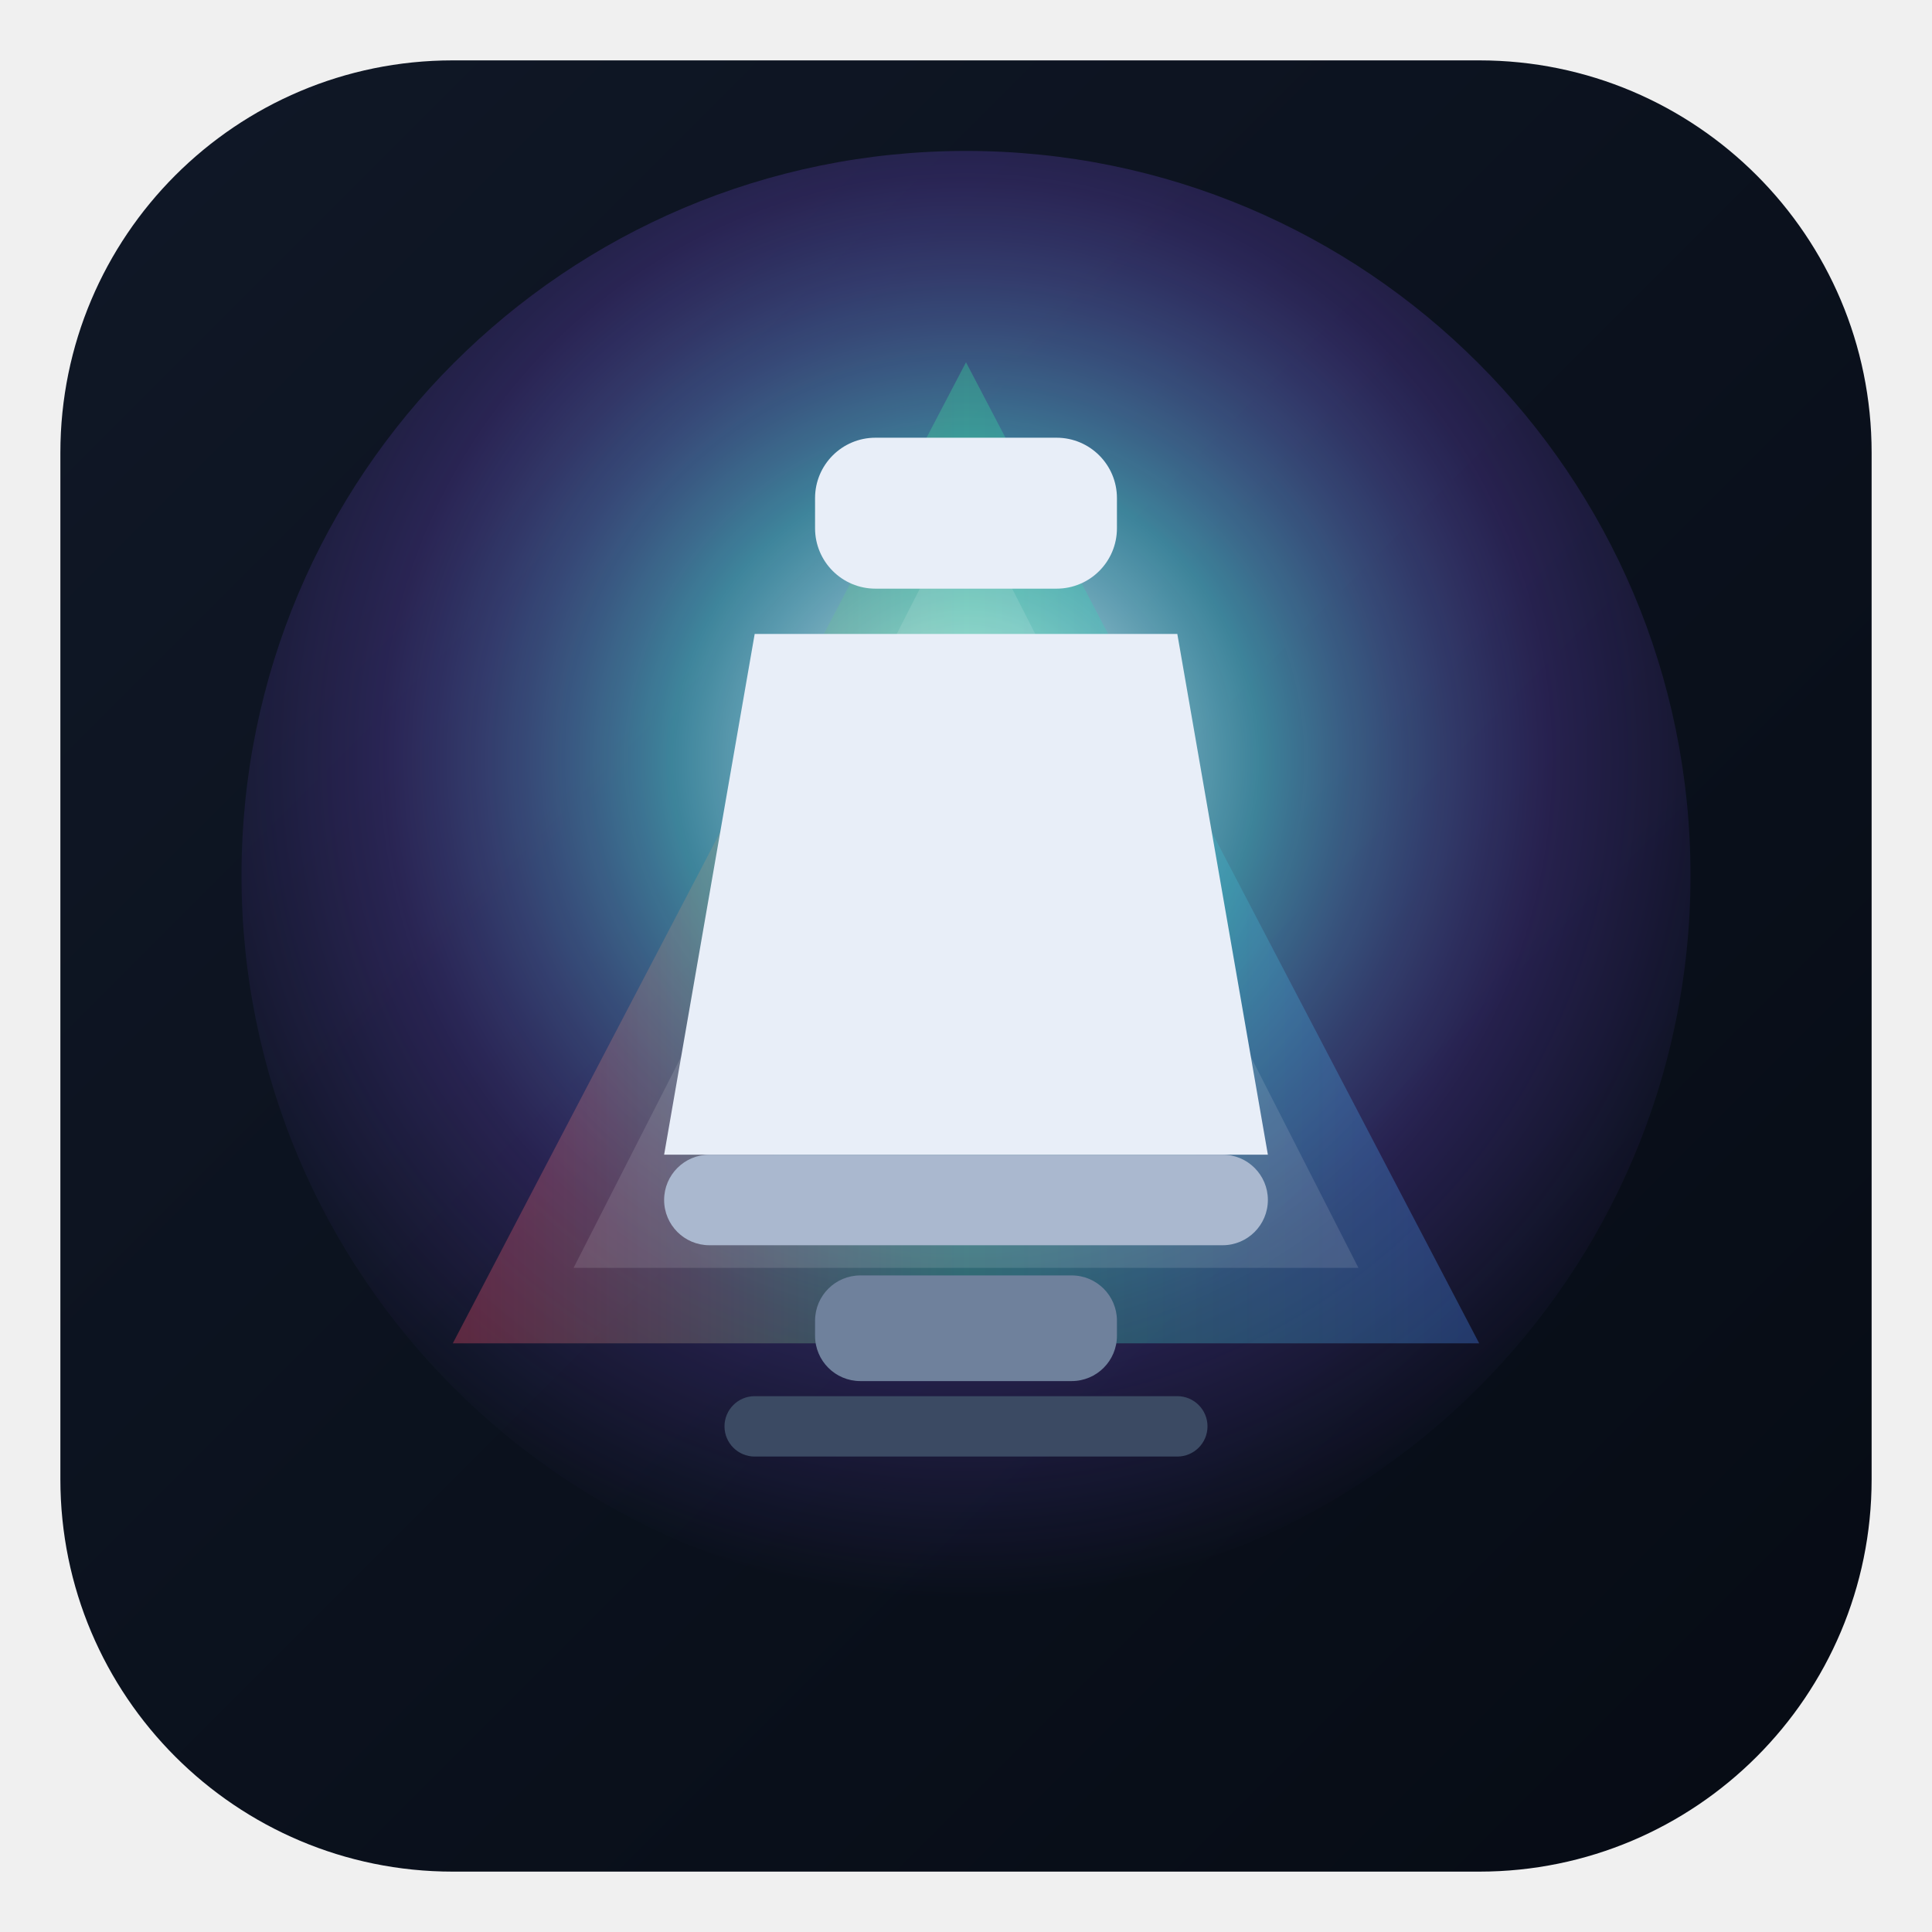
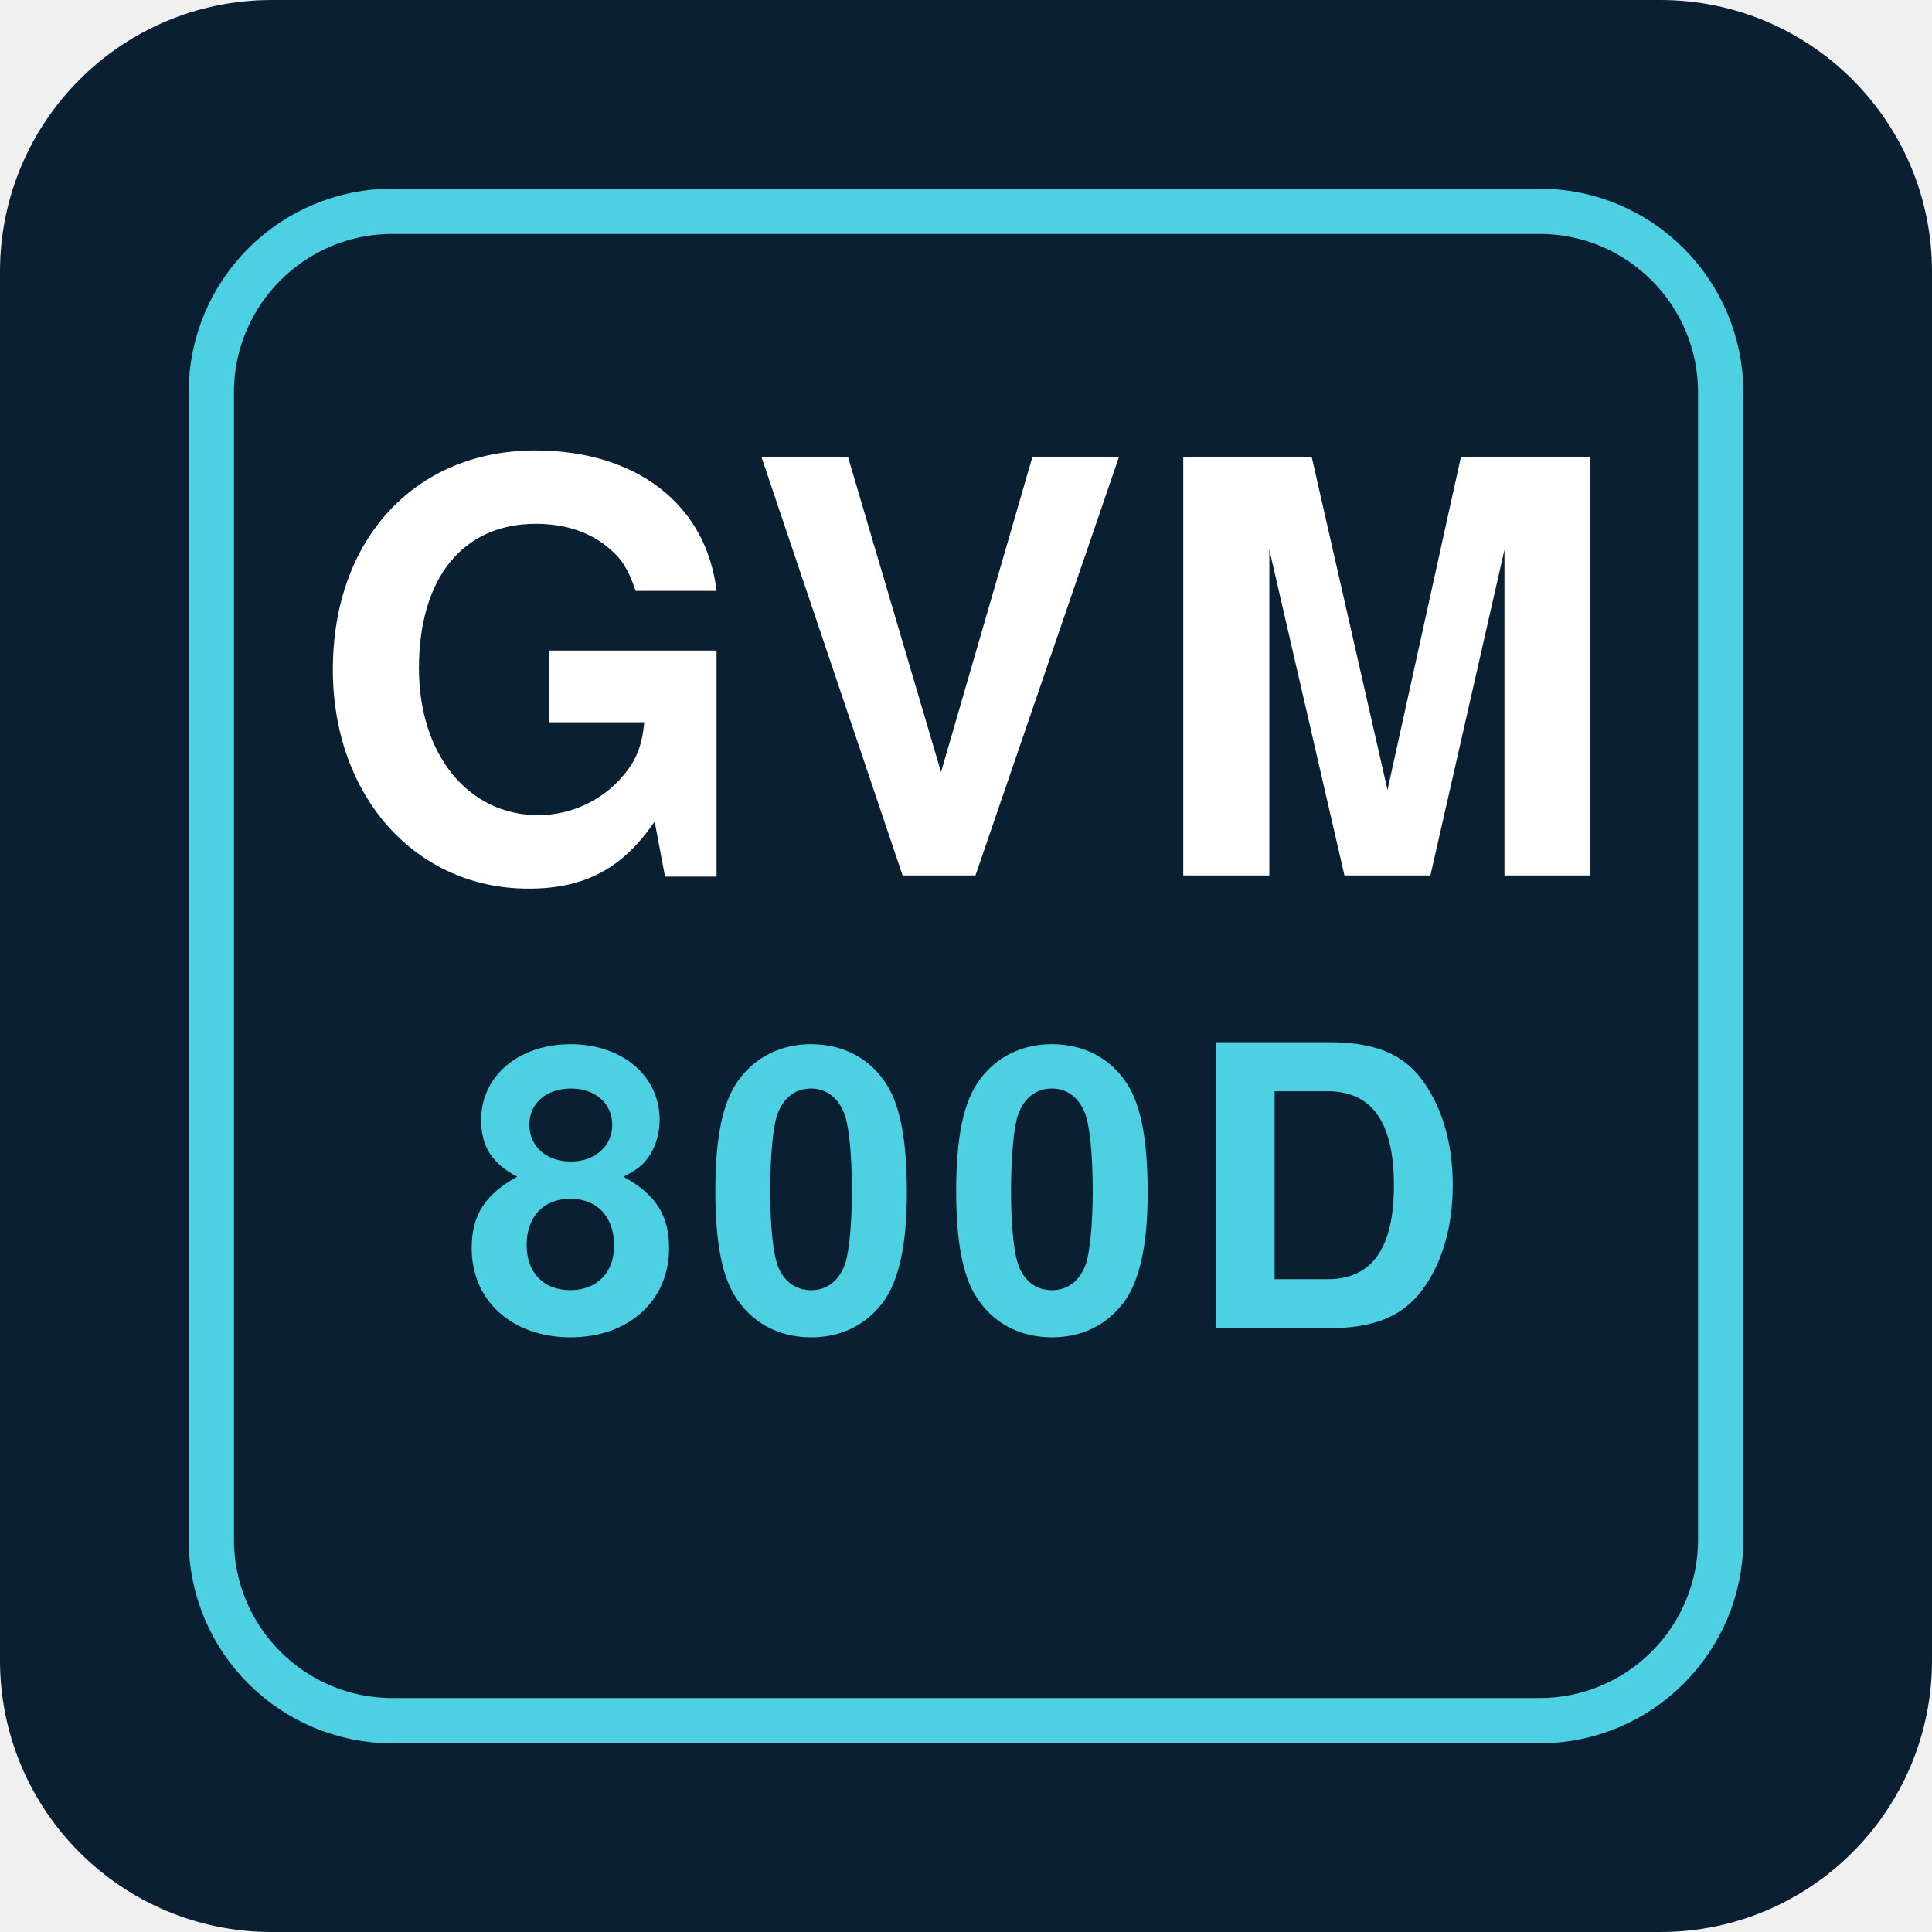
- <svg xmlns="http://www.w3.org/2000/svg" width="256" height="256" viewBox="0 0 256 256">
-   <defs>
-     <linearGradient id="bg" x1="0" y1="0" x2="1" y2="1">
-       <stop offset="0" stop-color="#101827" />
-       <stop offset="1" stop-color="#060b14" />
-     </linearGradient>
-     <radialGradient id="glow" cx="50%" cy="42%" r="58%">
-       <stop offset="0" stop-color="#ffffff" stop-opacity="0.95" />
-       <stop offset="0.35" stop-color="#66e0ff" stop-opacity="0.55" />
-       <stop offset="0.7" stop-color="#8a5cff" stop-opacity="0.22" />
-       <stop offset="1" stop-color="#8a5cff" stop-opacity="0" />
-     </radialGradient>
-     <linearGradient id="beam" x1="0" y1="0" x2="1" y2="0">
-       <stop offset="0" stop-color="#ff4d6d" />
-       <stop offset="0.5" stop-color="#38e8a0" />
-       <stop offset="1" stop-color="#4d8bff" />
-     </linearGradient>
-   </defs>
-   <rect x="8" y="8" width="240" height="240" rx="52" fill="url(#bg)" />
-   <circle cx="128" cy="116" r="96" fill="url(#glow)" />
-   <path d="M128 48 L196 178 L60 178 Z" fill="url(#beam)" opacity="0.32" />
-   <path d="M128 66 L180 168 L76 168 Z" fill="#ffffff" opacity="0.12" />
-   <rect x="108" y="58" width="40" height="20" rx="8" fill="#e8eef8" />
-   <path d="M100 84 H156 L168 153 H88 Z" fill="#e8eef8" />
-   <rect x="88" y="153" width="80" height="12" rx="6" fill="#aab8cf" />
-   <rect x="108" y="169" width="40" height="14" rx="6" fill="#6f819c" />
-   <rect x="96" y="185" width="64" height="8" rx="4" fill="#3b4a63" />
+ <svg xmlns="http://www.w3.org/2000/svg" viewBox="0 0 256 256" width="256" height="256">
+   <rect width="256" height="256" rx="36" fill="#0B1F33" />
+   <rect x="28" y="28" width="200" height="200" rx="24" fill="none" stroke="#4DD0E1" stroke-width="6" />
+   <text x="128" y="116" fill="#FFFFFF" font-family="Helvetica, Arial, sans-serif" font-size="76" font-weight="700" letter-spacing="2" text-anchor="middle">GVM</text>
+   <text x="128" y="176" fill="#4DD0E1" font-family="Helvetica, Arial, sans-serif" font-size="52" font-weight="600" letter-spacing="3" text-anchor="middle">800D</text>
</svg>
